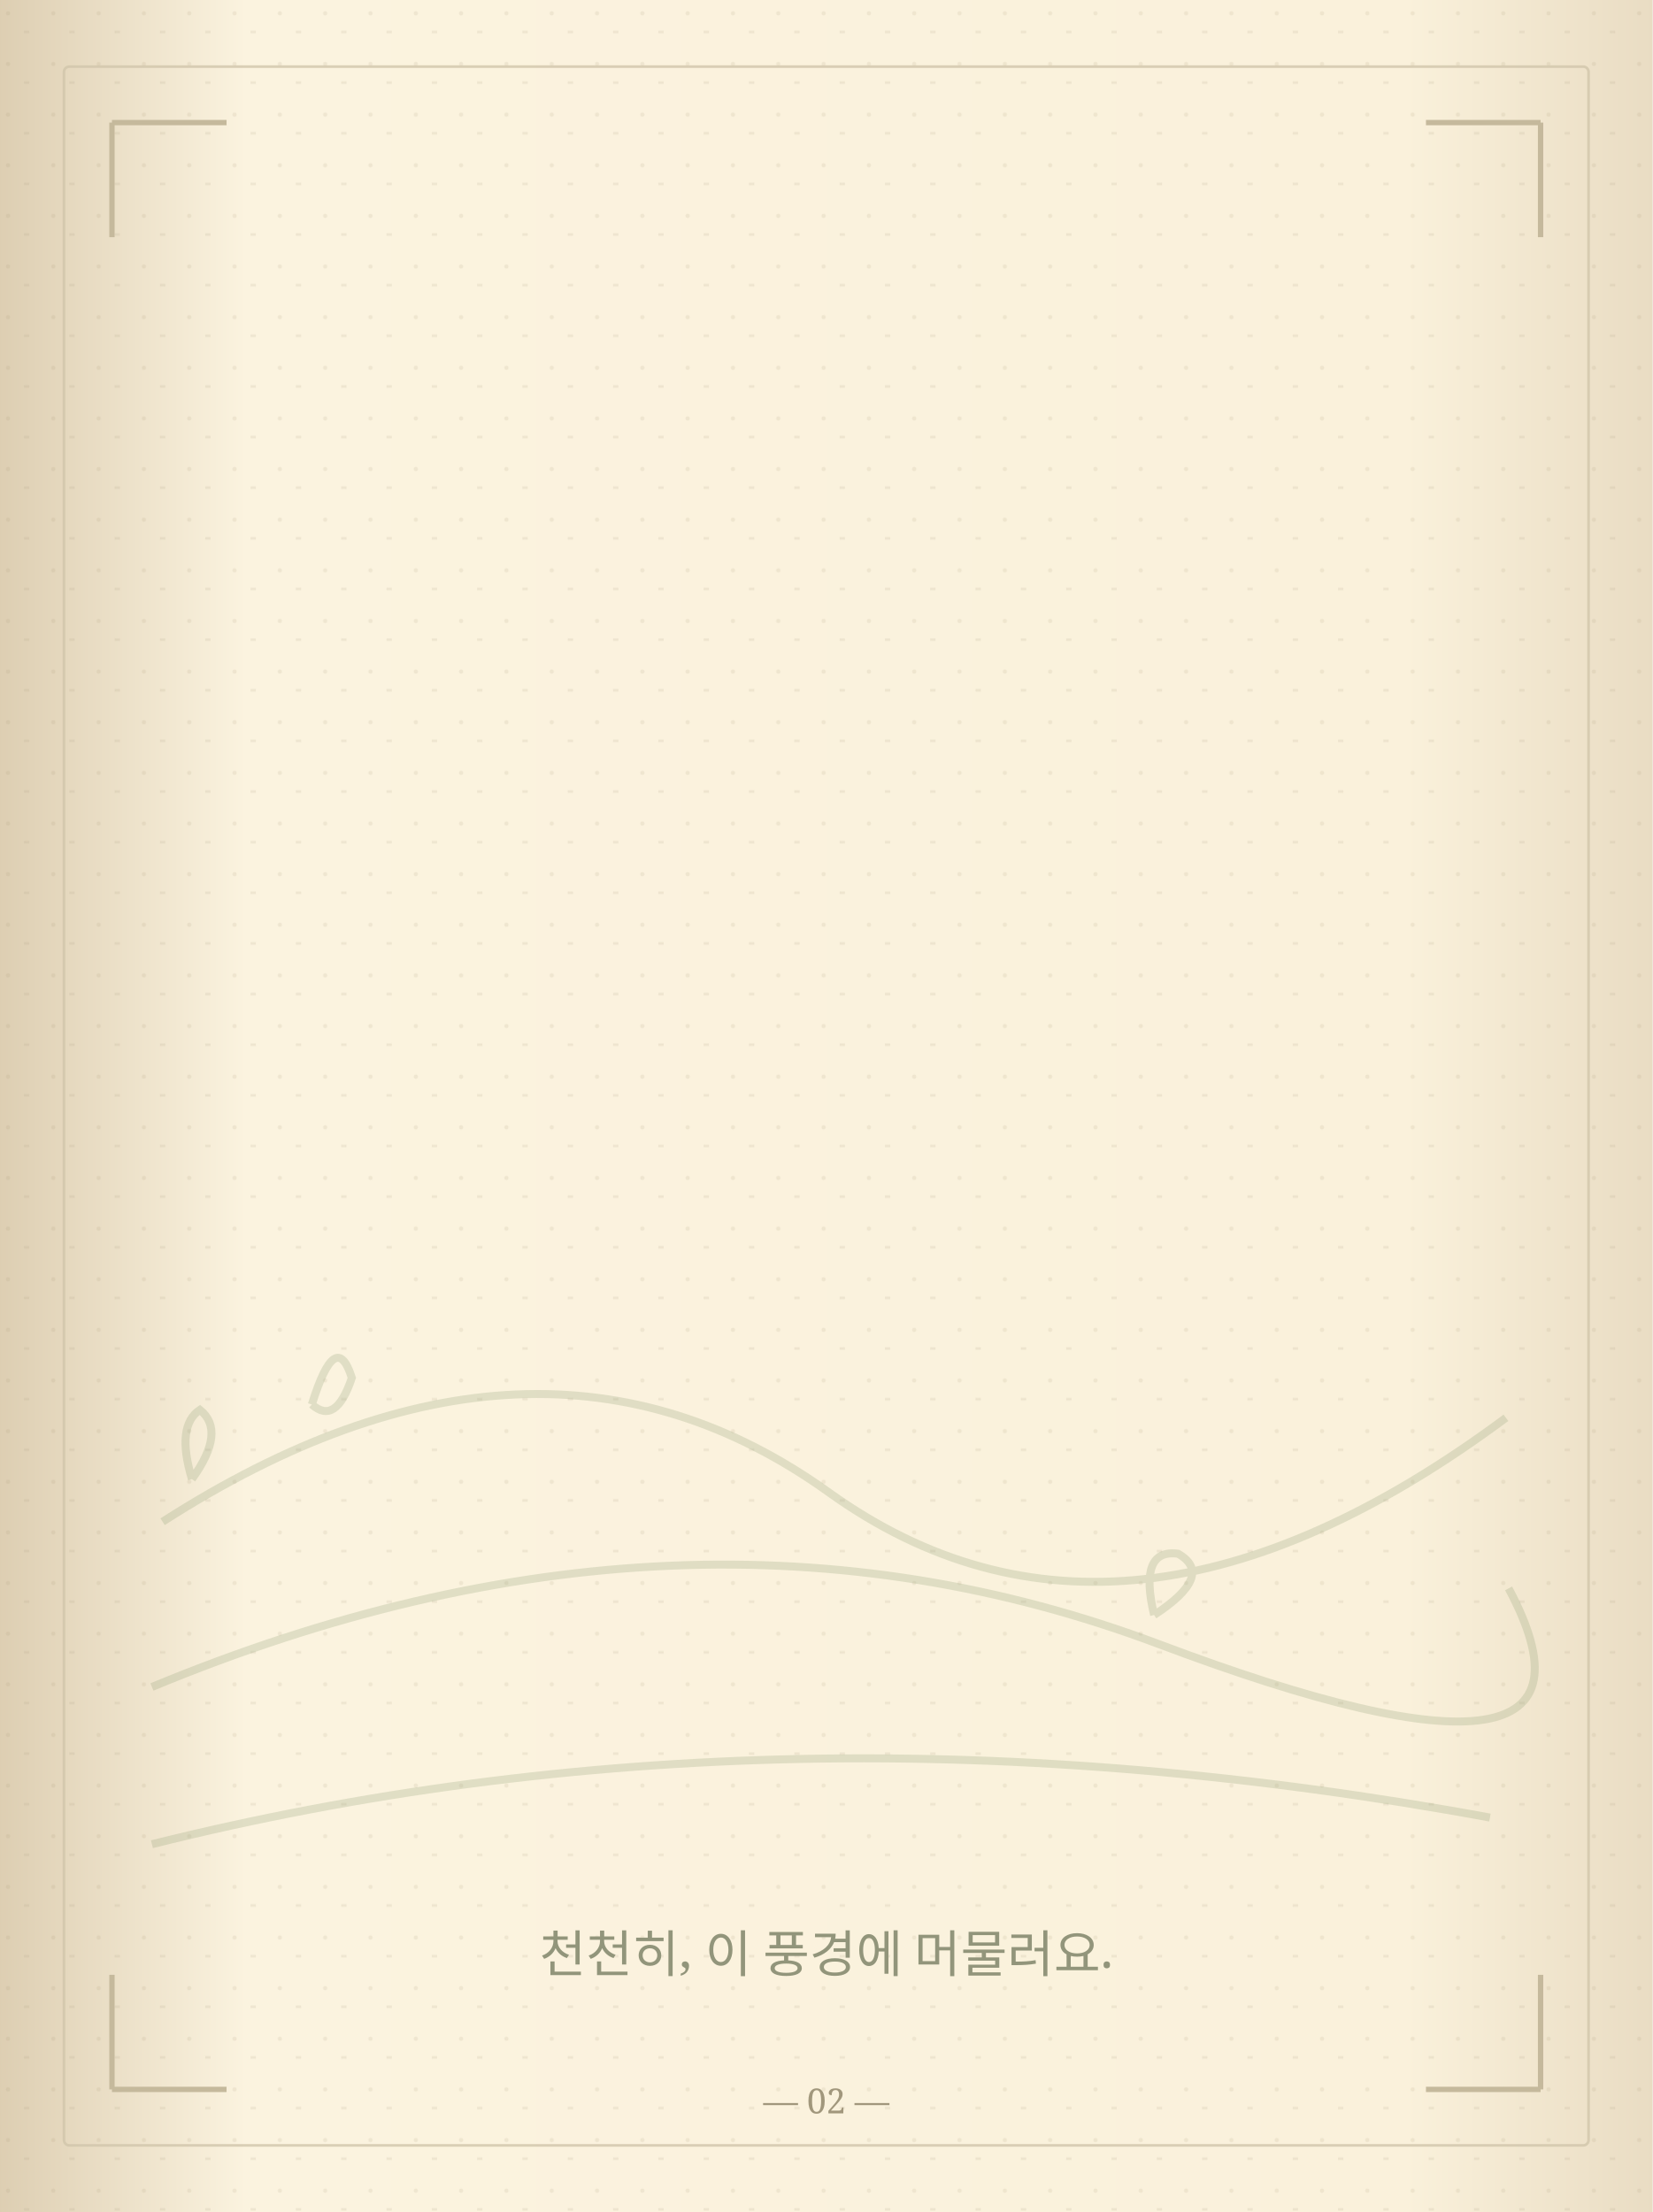
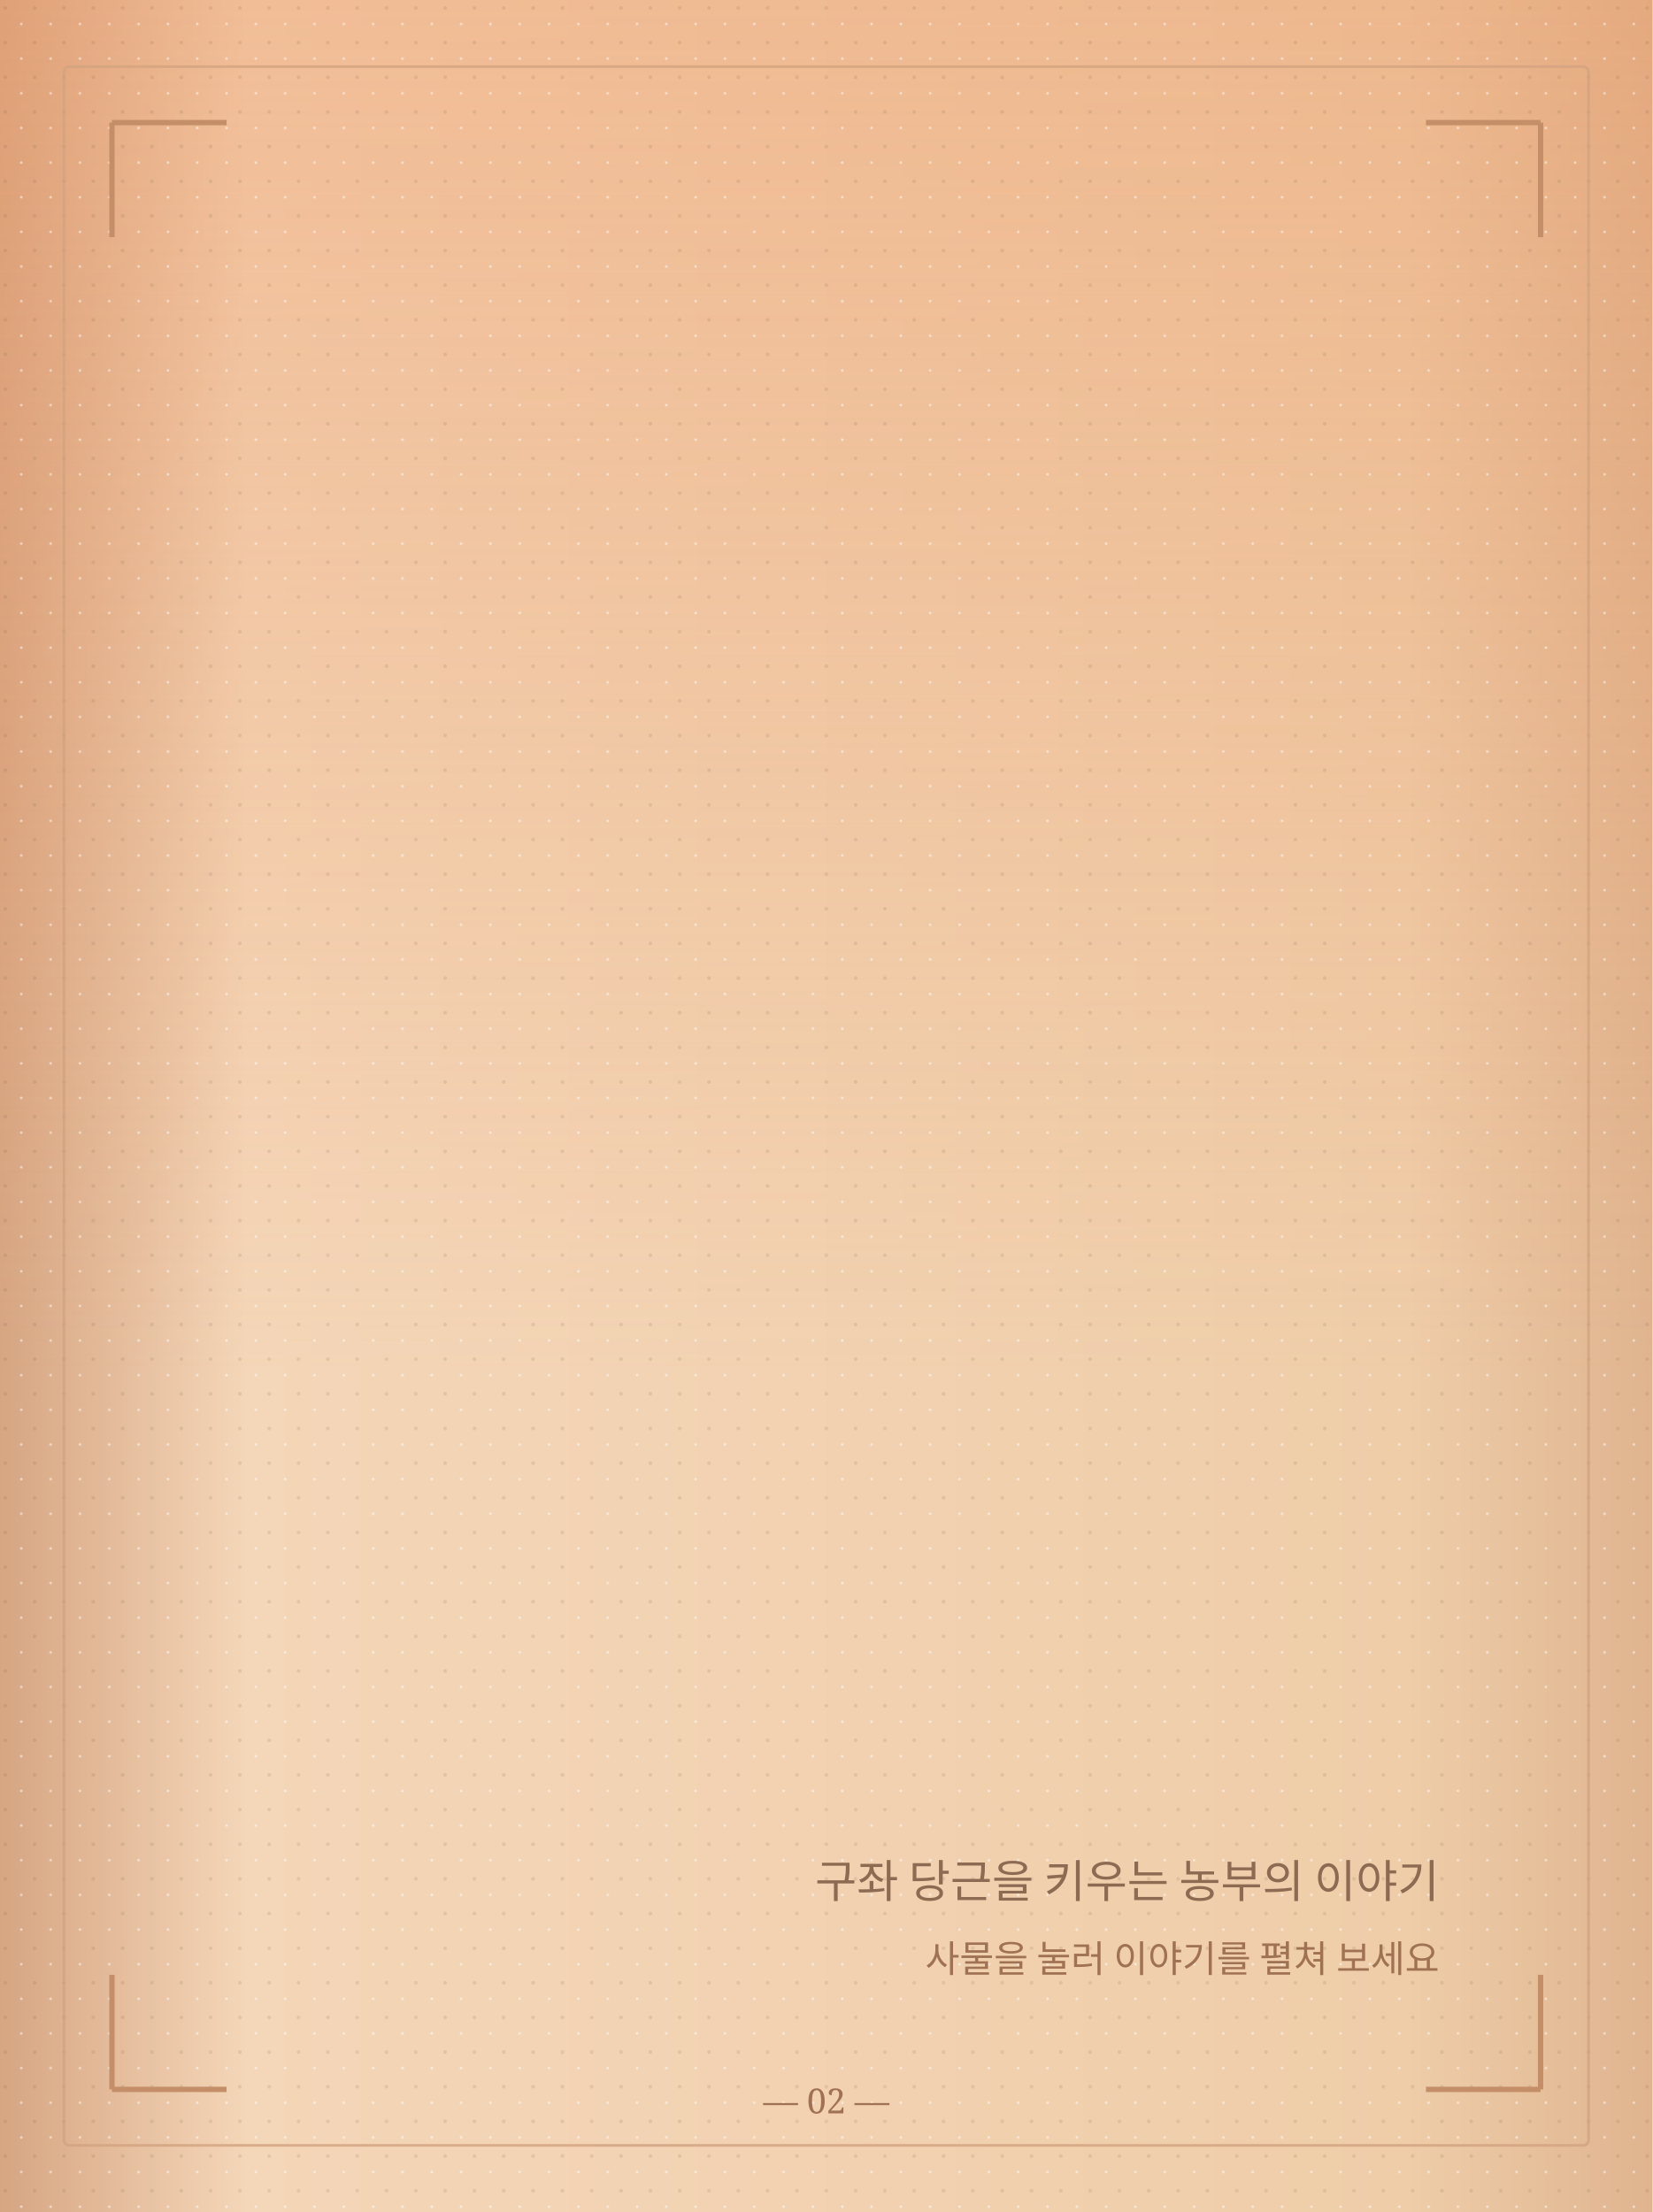
<svg xmlns="http://www.w3.org/2000/svg" width="620" height="830" viewBox="0 0 620 830">
  <defs>
-     <linearGradient id="g">
-       <stop stop-color="#ddceb2" />
-       <stop offset=".15" stop-color="#fbf3df" />
-       <stop offset=".85" stop-color="#faf1db" />
-       <stop offset="1" stop-color="#e9dcc3" />
-     </linearGradient>
-     <pattern id="grain" width="17" height="19" patternUnits="userSpaceOnUse">
-       <circle cx="3" cy="5" r=".8" fill="#9c8966" opacity=".12" />
-       <path d="M9 12h2" stroke="#a99c7f" opacity=".15" />
+     <pattern id="grain" width="11" height="13" patternUnits="userSpaceOnUse">
+       <circle cx="2" cy="3" r=".7" fill="#604d34" opacity=".12" />
+       <circle cx="8" cy="9" r=".5" fill="#fff" opacity=".5" />
    </pattern>
+     <style>.cut *{fill:#fff9e9!important;stroke:#fff9e9!important;stroke-width:22px!important;stroke-linejoin:round;stroke-linecap:round}</style>
  </defs>
+   <linearGradient id="g">
+     <stop stop-color="#d6a582" />
+     <stop offset=".15" stop-color="#f4d6b8" />
+     <stop offset=".85" stop-color="#efcda9" />
+     <stop offset="1" stop-color="#dfb48f" />
+   </linearGradient>
+   <linearGradient id="w" x1="0" x2="0" y1="0" y2="1">
+     <stop stop-color="#ec9a68" stop-opacity="0.42" />
+     <stop offset=".62" stop-color="#ec9a68" stop-opacity="0" />
+   </linearGradient>
  <rect width="620" height="830" fill="url(#g)" />
+   <rect width="620" height="830" fill="url(#w)" />
  <rect width="620" height="830" fill="url(#grain)" />
-   <rect x="24" y="25" width="572" height="780" rx="2" stroke="#d1c6ab" fill="none" opacity=".8" />
-   <path d="M42 46h43M42 46v43M578 46h-43M578 46v43M42 784h43M42 784v-43M578 784h-43M578 784v-43" stroke="#c5b99c" stroke-width="2" fill="none" />
-   <g opacity=".24" stroke="#8a9c71" fill="none" stroke-width="3">
-     <path d="M61 571Q201 481 311 560T565 532M57 633Q257 550 435 617T566 596M57 692Q293 633 559 682" />
-     <path d="M72 555q-6-20 3-26q10 8-3 26m45-28q9-29 15-10q-6 18-15 10m316 79q-6-25 9-23q14 8-9 23" />
-   </g>
-   <text x="310" y="740" text-anchor="middle" font-family="Batang,serif" font-size="19" fill="#92957b">천천히, 이 풍경에 머물러요.</text>
-   <text x="310" y="793" text-anchor="middle" font-family="Georgia,serif" font-size="13" fill="#a1977c">— 02 —</text>
+   <rect x="24" y="25" width="572" height="780" rx="2" stroke="#d2a37f" fill="none" opacity=".8" />
+   <path d="M42 46h43M42 46v43M578 46h-43M578 46v43M42 784h43M42 784v-43M578 784h-43M578 784v-43" stroke="#c48f68" stroke-width="2" fill="none" />
+   <text x="540" y="712" text-anchor="end" font-family="Gowun Batang,Batang,serif" font-size="17" fill="#8d6a52">구좌 당근을 키우는 농부의 이야기</text>
+   <text x="540" y="740" text-anchor="end" font-family="Gowun Batang,Batang,serif" font-size="14" fill="#a07254">사물을 눌러 이야기를 펼쳐 보세요</text>
+   <text x="310" y="793" text-anchor="middle" font-family="Georgia,serif" font-size="13" fill="#a07254">— 02 —</text>
</svg>
